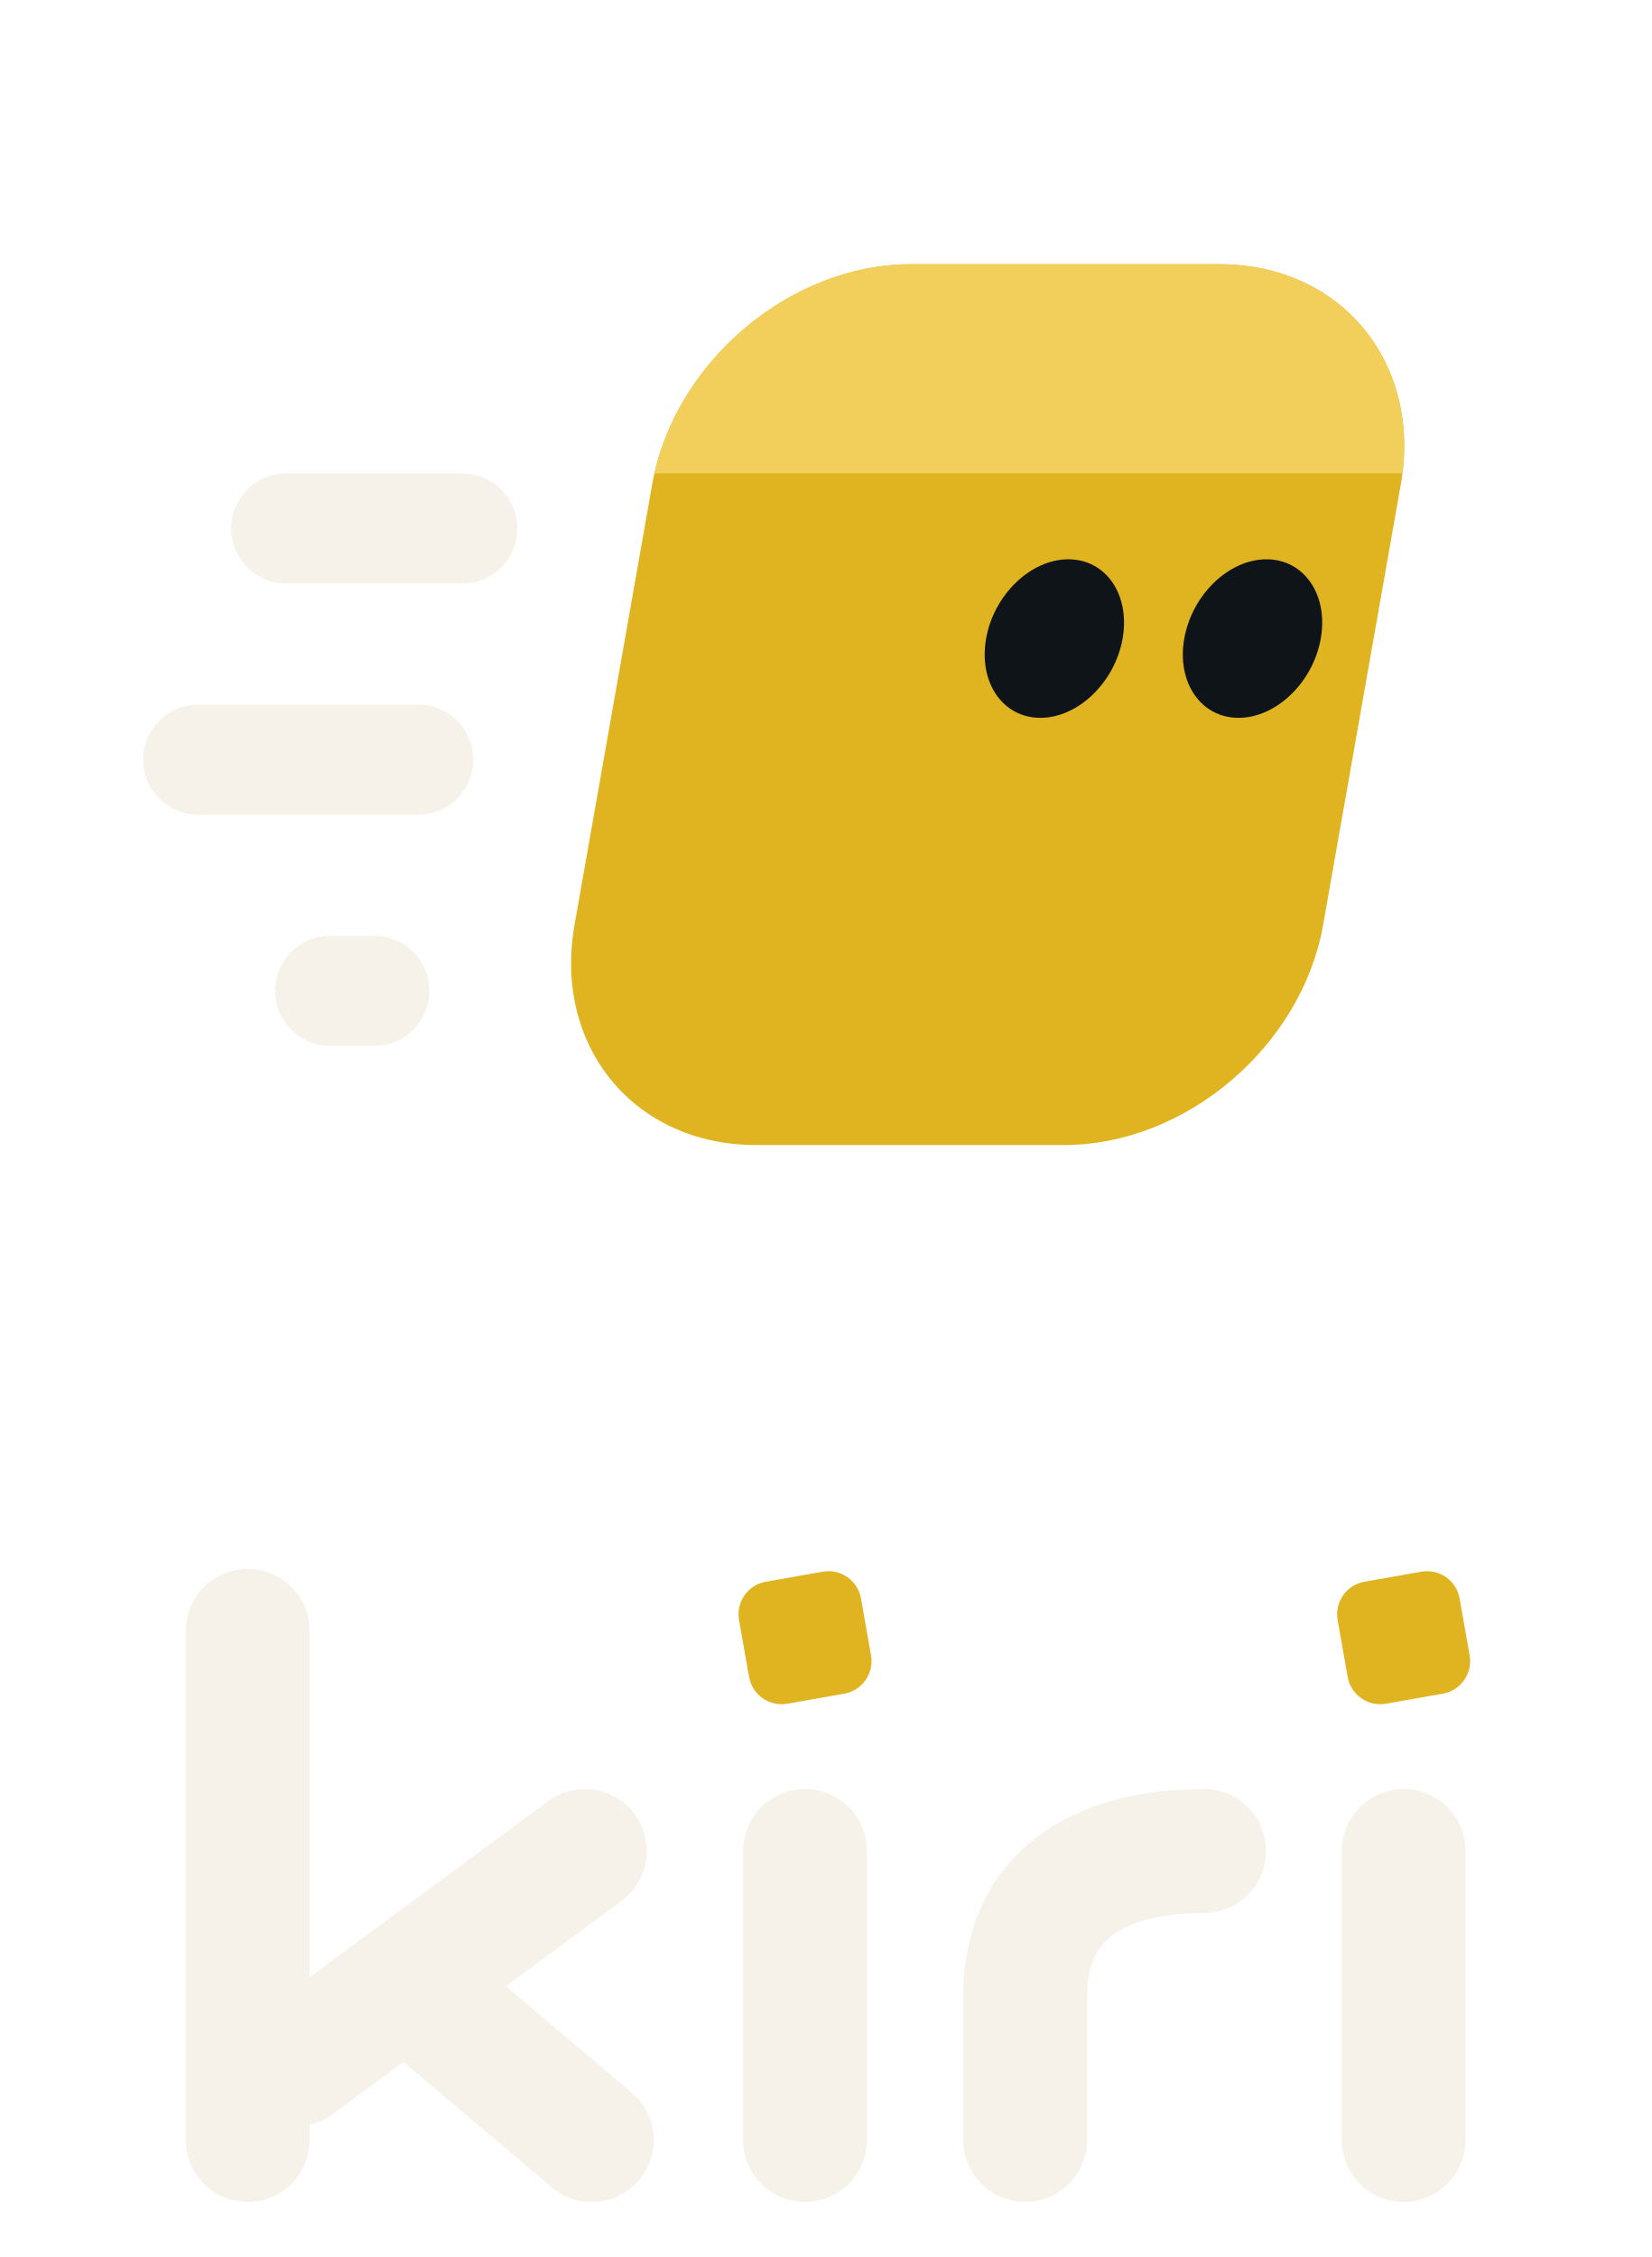
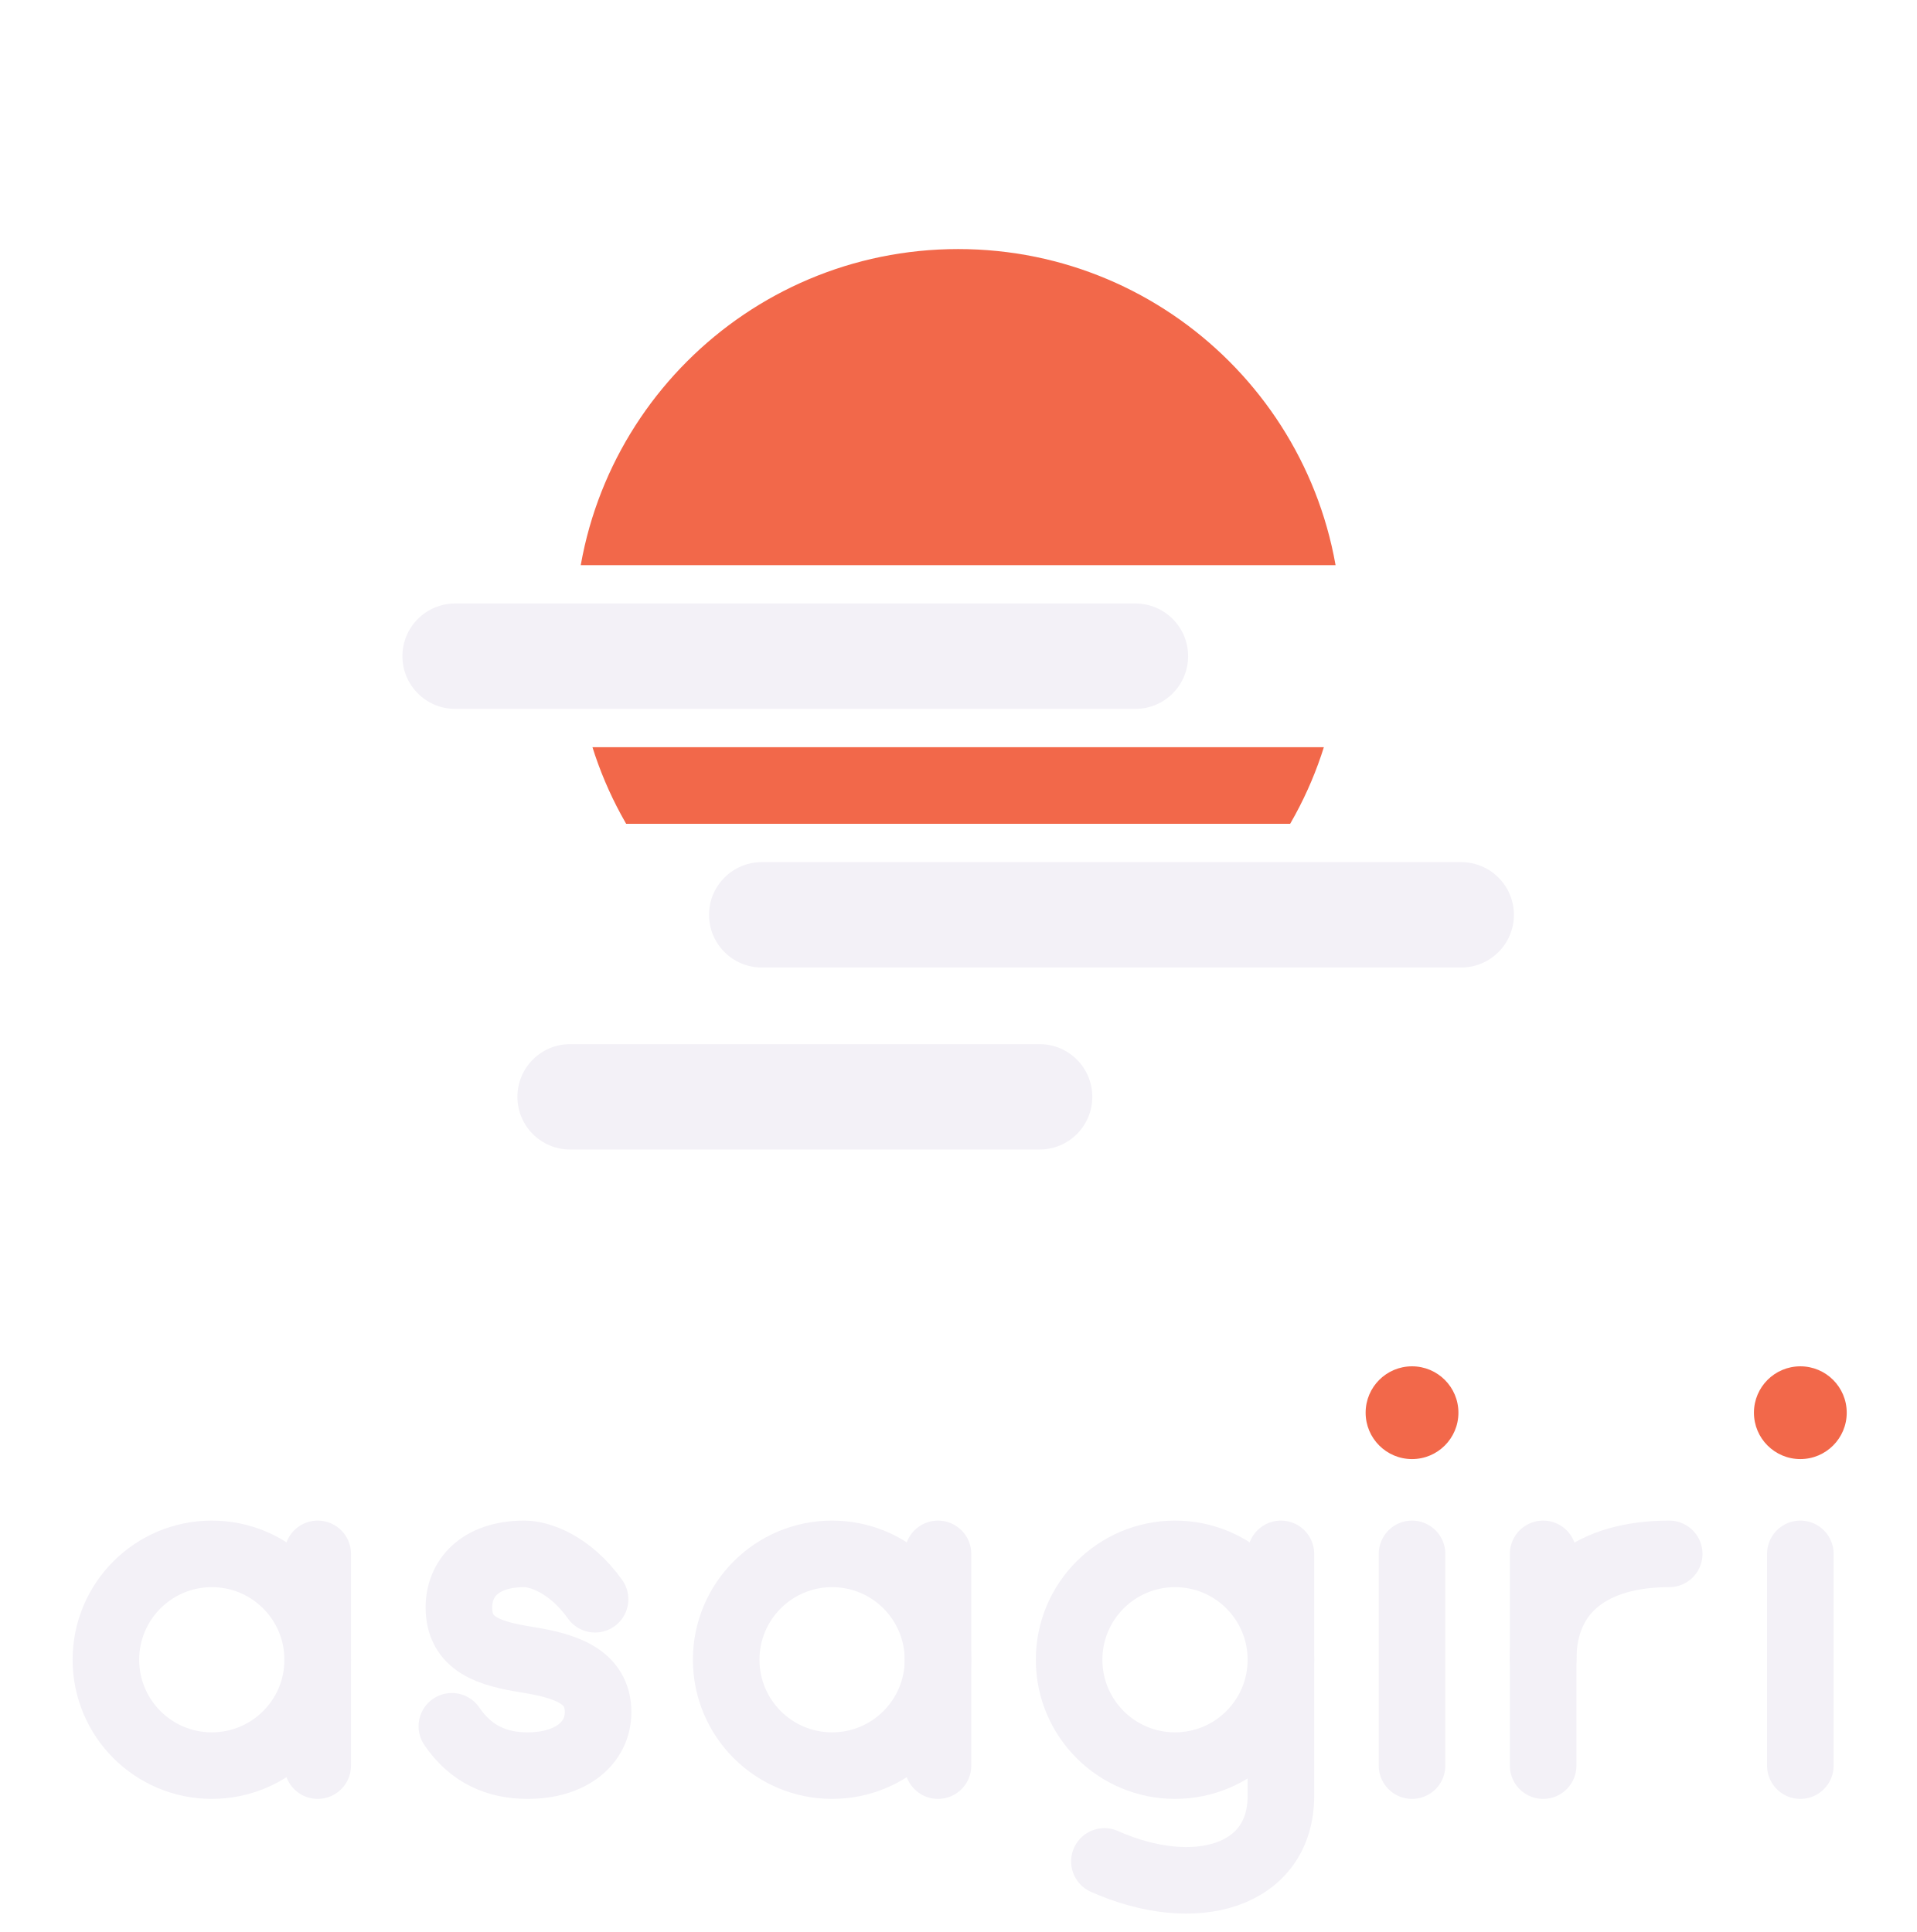
- <svg xmlns="http://www.w3.org/2000/svg" viewBox="0 0 120 164" width="480" height="656" role="img" aria-labelledby="t">
-   <g transform="translate(8.8 0) scale(1.6)">
-     <g transform="translate(6 0) skewX(-10)">
-       <clipPath id="kdark-clip">
-         <rect x="22" y="12" width="34" height="40" rx="10" />
-       </clipPath>
-       <g fill="#E0B420">
-         <rect x="22" y="12" width="34" height="40" rx="10" />
-       </g>
-       <g clip-path="url(#kdark-clip)" fill="#F2CF5B">
-         <rect x="10" y="0" width="60" height="21.5" />
-       </g>
-       <g fill="#0F1419">
-         <ellipse cx="41.5" cy="29" rx="3.1" ry="3.6" />
-         <ellipse cx="50.5" cy="29" rx="3.1" ry="3.6" />
-       </g>
+ <svg xmlns="http://www.w3.org/2000/svg" viewBox="0 0 190 191.6" width="760" height="766.4" role="img" aria-labelledby="t">
+   <g transform="translate(34.2 0) scale(1.9)">
+     <clipPath id="adark-c">
+       <rect x="0" y="0" width="64" height="29.5" />
+       <rect x="0" y="39" width="64" height="4" />
+     </clipPath>
+     <g clip-path="url(#adark-c)" fill="#F2684A">
+       <circle cx="32" cy="33" r="20" />
    </g>
-     <g fill="#F6F2EA">
-       <rect x="5" y="21.5" width="13" height="5" rx="2.5" />
-       <rect x="1" y="32" width="15" height="5" rx="2.5" />
-       <rect x="7" y="42.5" width="7" height="5" rx="2.5" />
+     <g fill="#F3F1F7">
+       <rect x="3" y="31.5" width="41" height="5.5" rx="2.75" />
+       <rect x="19" y="45" width="42" height="5.5" rx="2.75" />
+       <rect x="9" y="54.5" width="30" height="5.5" rx="2.75" />
    </g>
  </g>
-   <g transform="translate(13.5 104)">
-     <g fill="none" stroke="#F6F2EA" stroke-width="9" stroke-linecap="round" stroke-linejoin="round">
-       <path d="M4.5 14.5V51.5" />
-       <path d="M29 30.5L8 46" />
-       <path d="M16.5 40.5L29.5 51.5" />
-       <path d="M45 30.5V51.5" />
-       <path d="M61 51.5V41C61 34 66 30.5 74 30.5" />
-       <path d="M88.5 30.5V51.5" />
+   <g transform="translate(6 123.6)">
+     <g fill="none" stroke="#F3F1F7" stroke-width="6.6" stroke-linecap="round" stroke-linejoin="round">
+       <circle cx="15" cy="41" r="10.5" />
+       <path d="M25.5 30.5V51.5" />
+       <path d="M53.0 35C50.5 31.5 47.5 30.5 46.0 30.5C41.5 30.5 39.5 33 39.5 35.8C39.5 39.5 42.5 40.4 46.3 41C50.0 41.6 53.3 42.6 53.3 46.2C53.3 49.2 50.7 51.5 46.3 51.5C43.3 51.5 40.7 50.4 38.8 47.6" />
+       <circle cx="76.5" cy="41" r="10.5" />
+       <path d="M87.0 30.5V51.5" />
+       <circle cx="110.5" cy="41" r="10.5" />
+       <path d="M121.0 30.5V54.5C121.0 62.5 112.5 65 103.5 61" />
+       <path d="M134 30.5V51.5" />
+       <path d="M147 30.5V51.5" />
+       <path d="M147 41C147 34 152 30.5 159.5 30.5" />
+       <path d="M172.5 30.5V51.5" />
    </g>
-     <g fill="#E0B420">
-       <rect x="40.5" y="10.5" width="9" height="9" rx="2.4" transform="rotate(-10 45 15)" />
-       <rect x="84" y="10.5" width="9" height="9" rx="2.4" transform="rotate(-10 88.5 15)" />
+     <g fill="#F2684A">
+       <circle cx="134" cy="16.5" r="4.6" />
+       <circle cx="172.5" cy="16.5" r="4.6" />
    </g>
  </g>
</svg>
